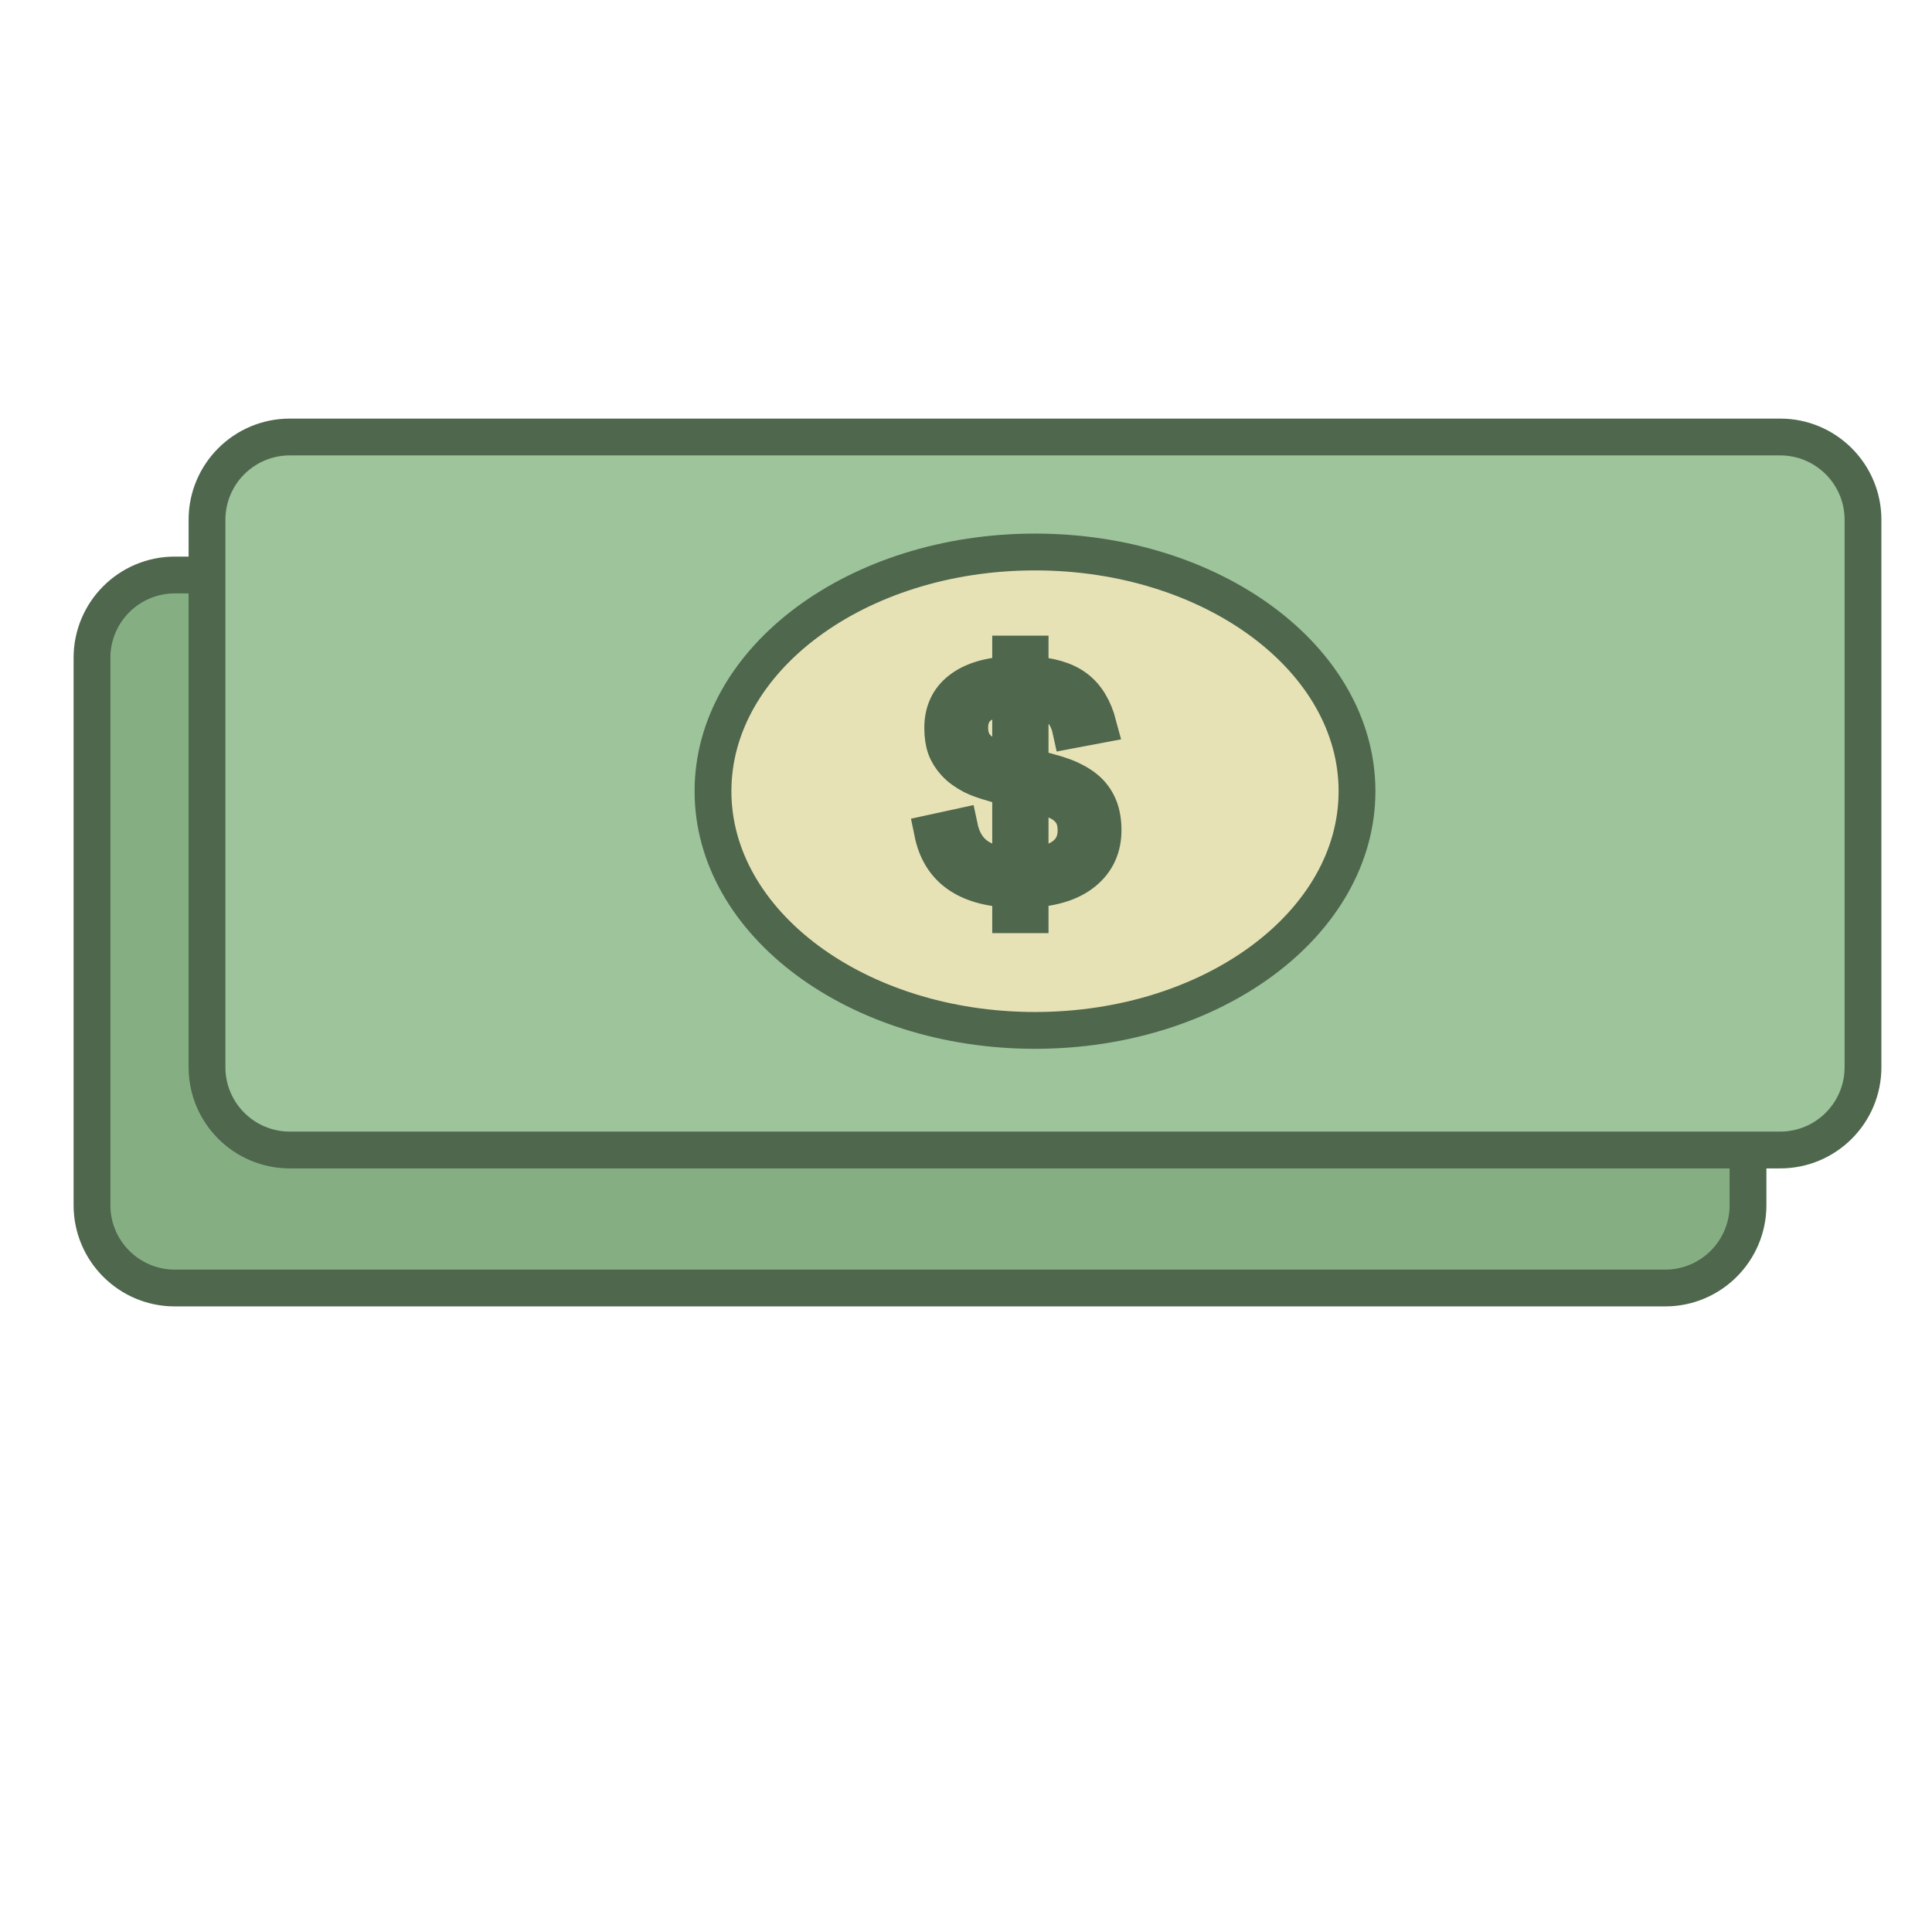
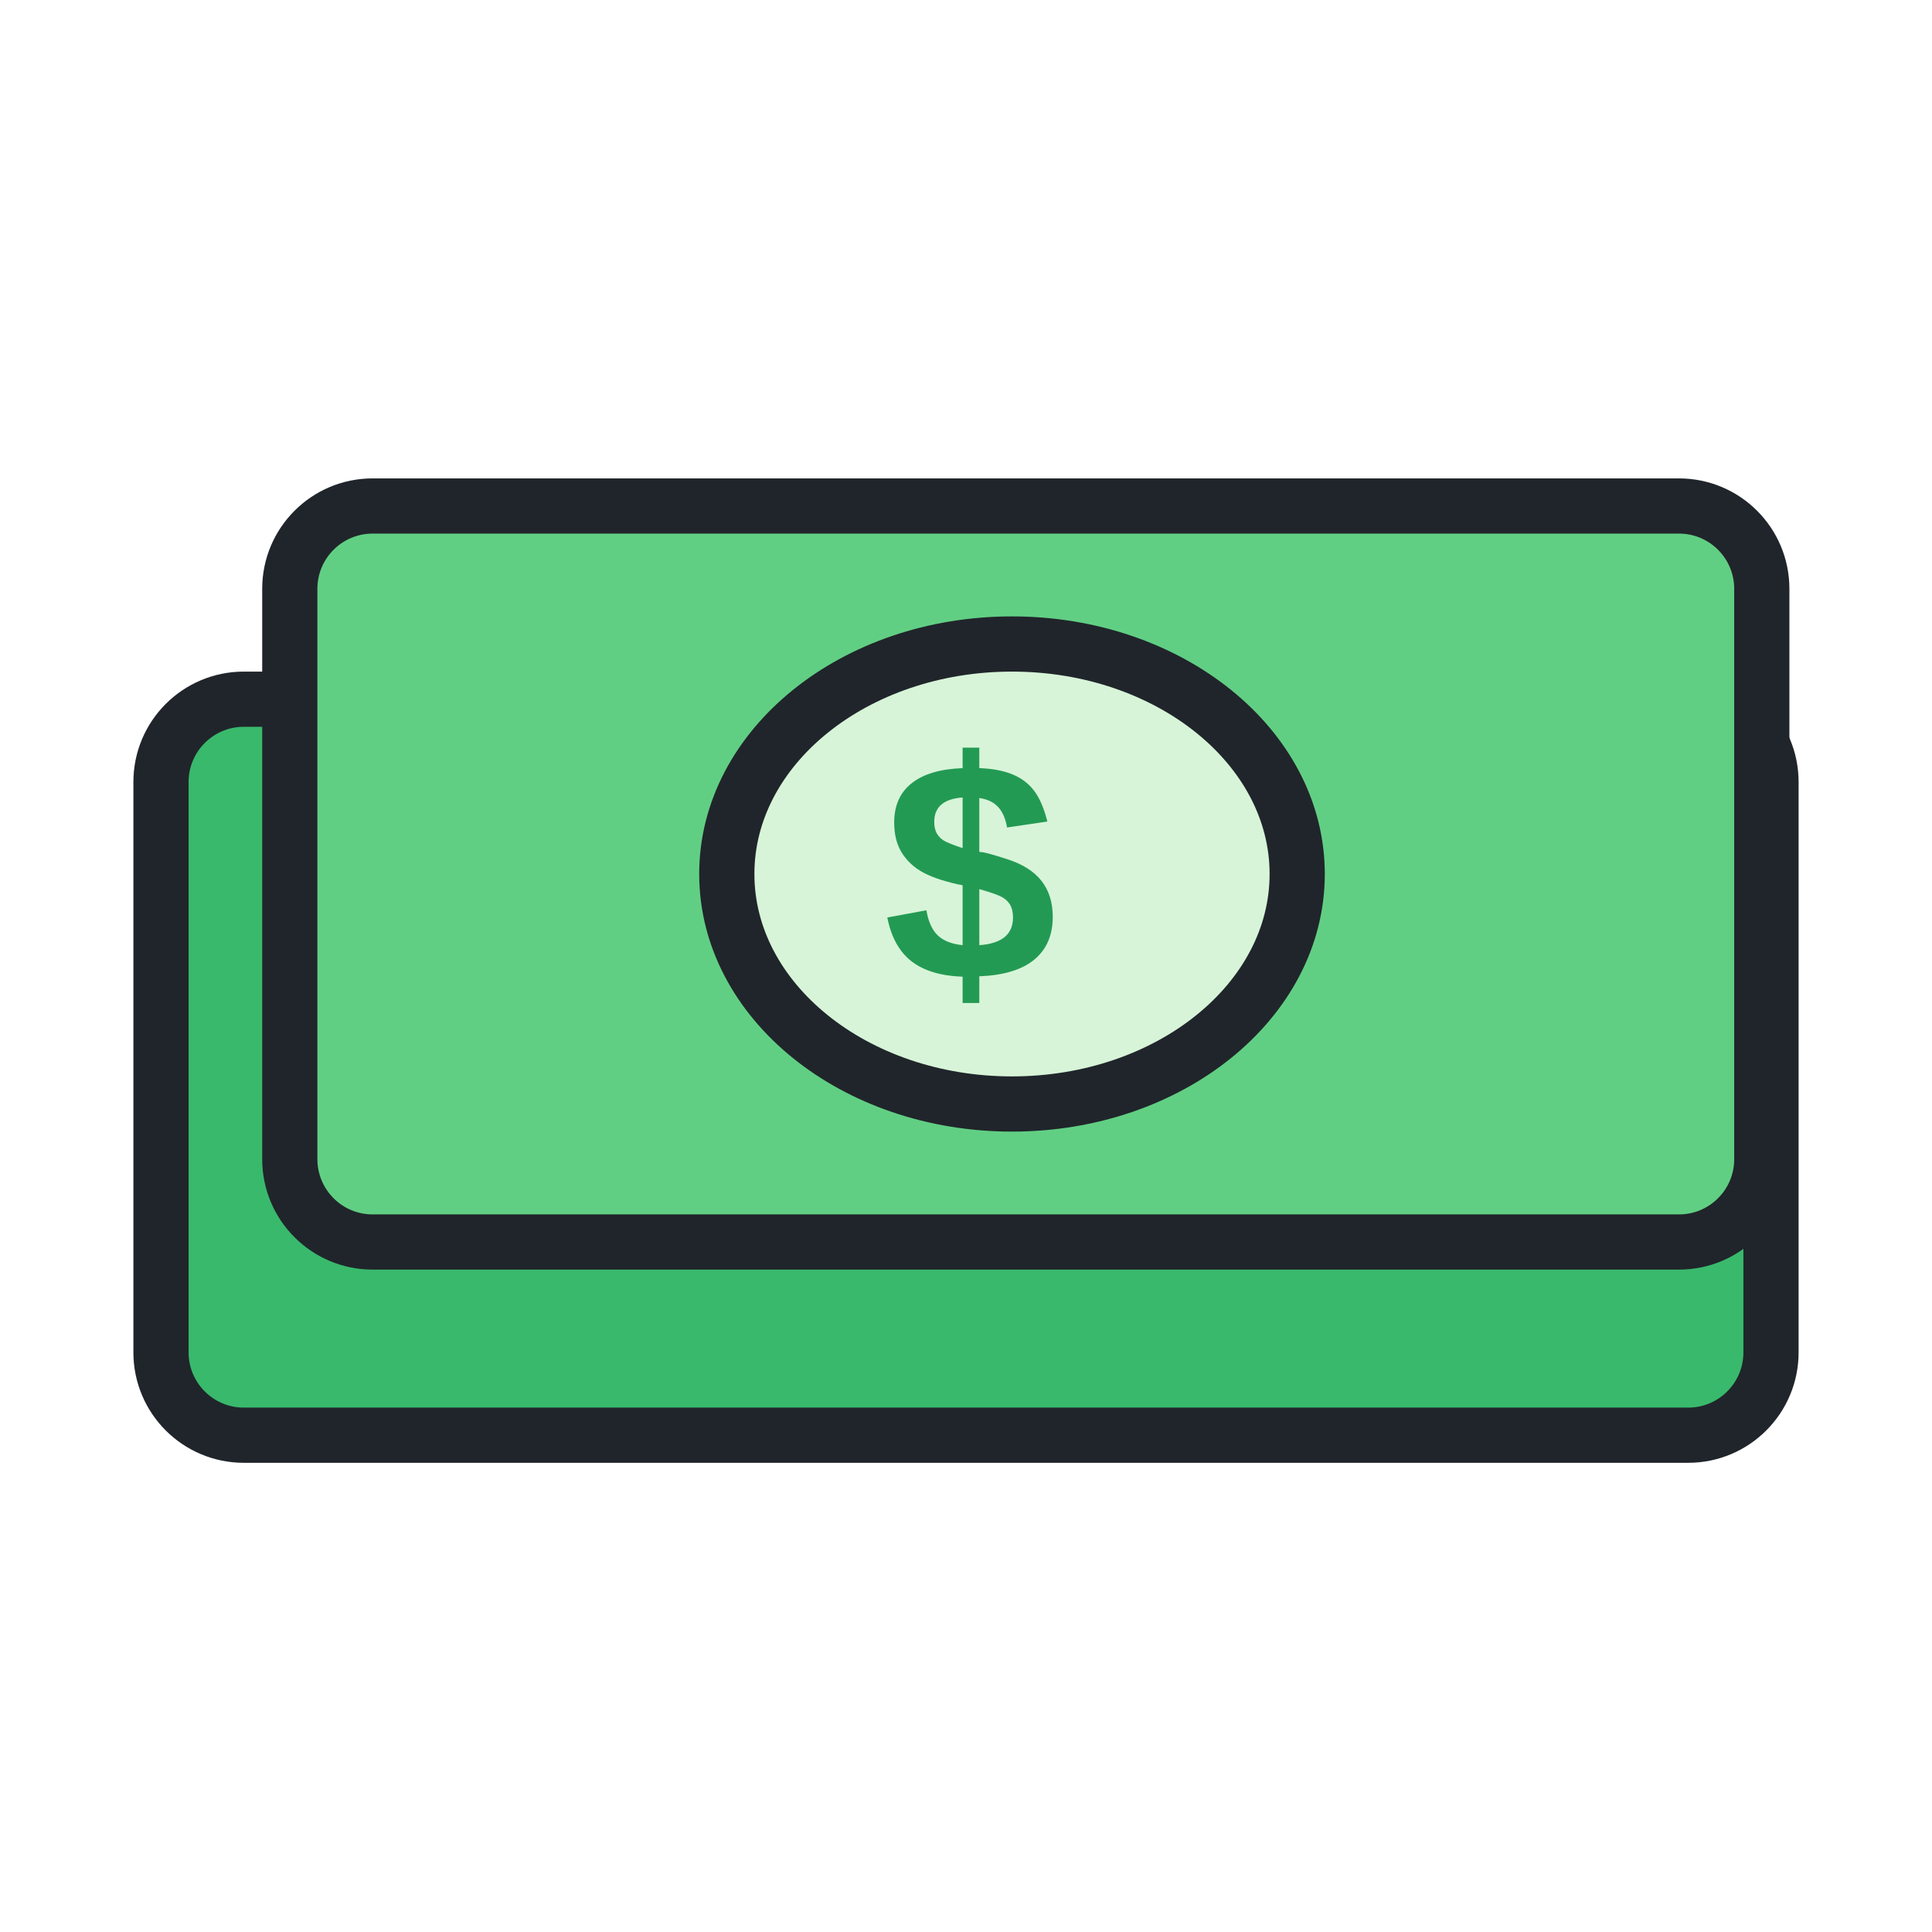
- <svg xmlns="http://www.w3.org/2000/svg" viewBox="0 0 420 420" role="img" aria-label="money-stack">
-   <g>
-     <g stroke="#4E674D" stroke-width="8">
-       <rect x="20" y="125" width="360" height="155" rx="18" fill="#85AF83" />
-       <rect x="45" y="95" width="360" height="155" rx="18" fill="#9DC49A" />
-       <ellipse cx="225" cy="172" rx="70" ry="52" fill="#E7E2B5" />
-       <text x="202" y="194" font-size="70" font-family="Arial" fill="#517A50">$</text>
-     </g>
+ <svg xmlns="http://www.w3.org/2000/svg" viewBox="0 0 420 420" role="img" aria-label="Dinheiro">
+   <g stroke="#20252B" stroke-width="12">
+     <rect x="35" y="152" width="350" height="160" rx="18" fill="#39B96C" />
+     <rect x="63" y="110" width="320" height="160" rx="18" fill="#61CF83" />
+     <ellipse cx="220" cy="190" rx="62" ry="50" fill="#D7F4D8" />
  </g>
+   <text x="192" y="213" font-size="68" font-weight="bold" fill="#239A53" font-family="Arial">$</text>
</svg>
